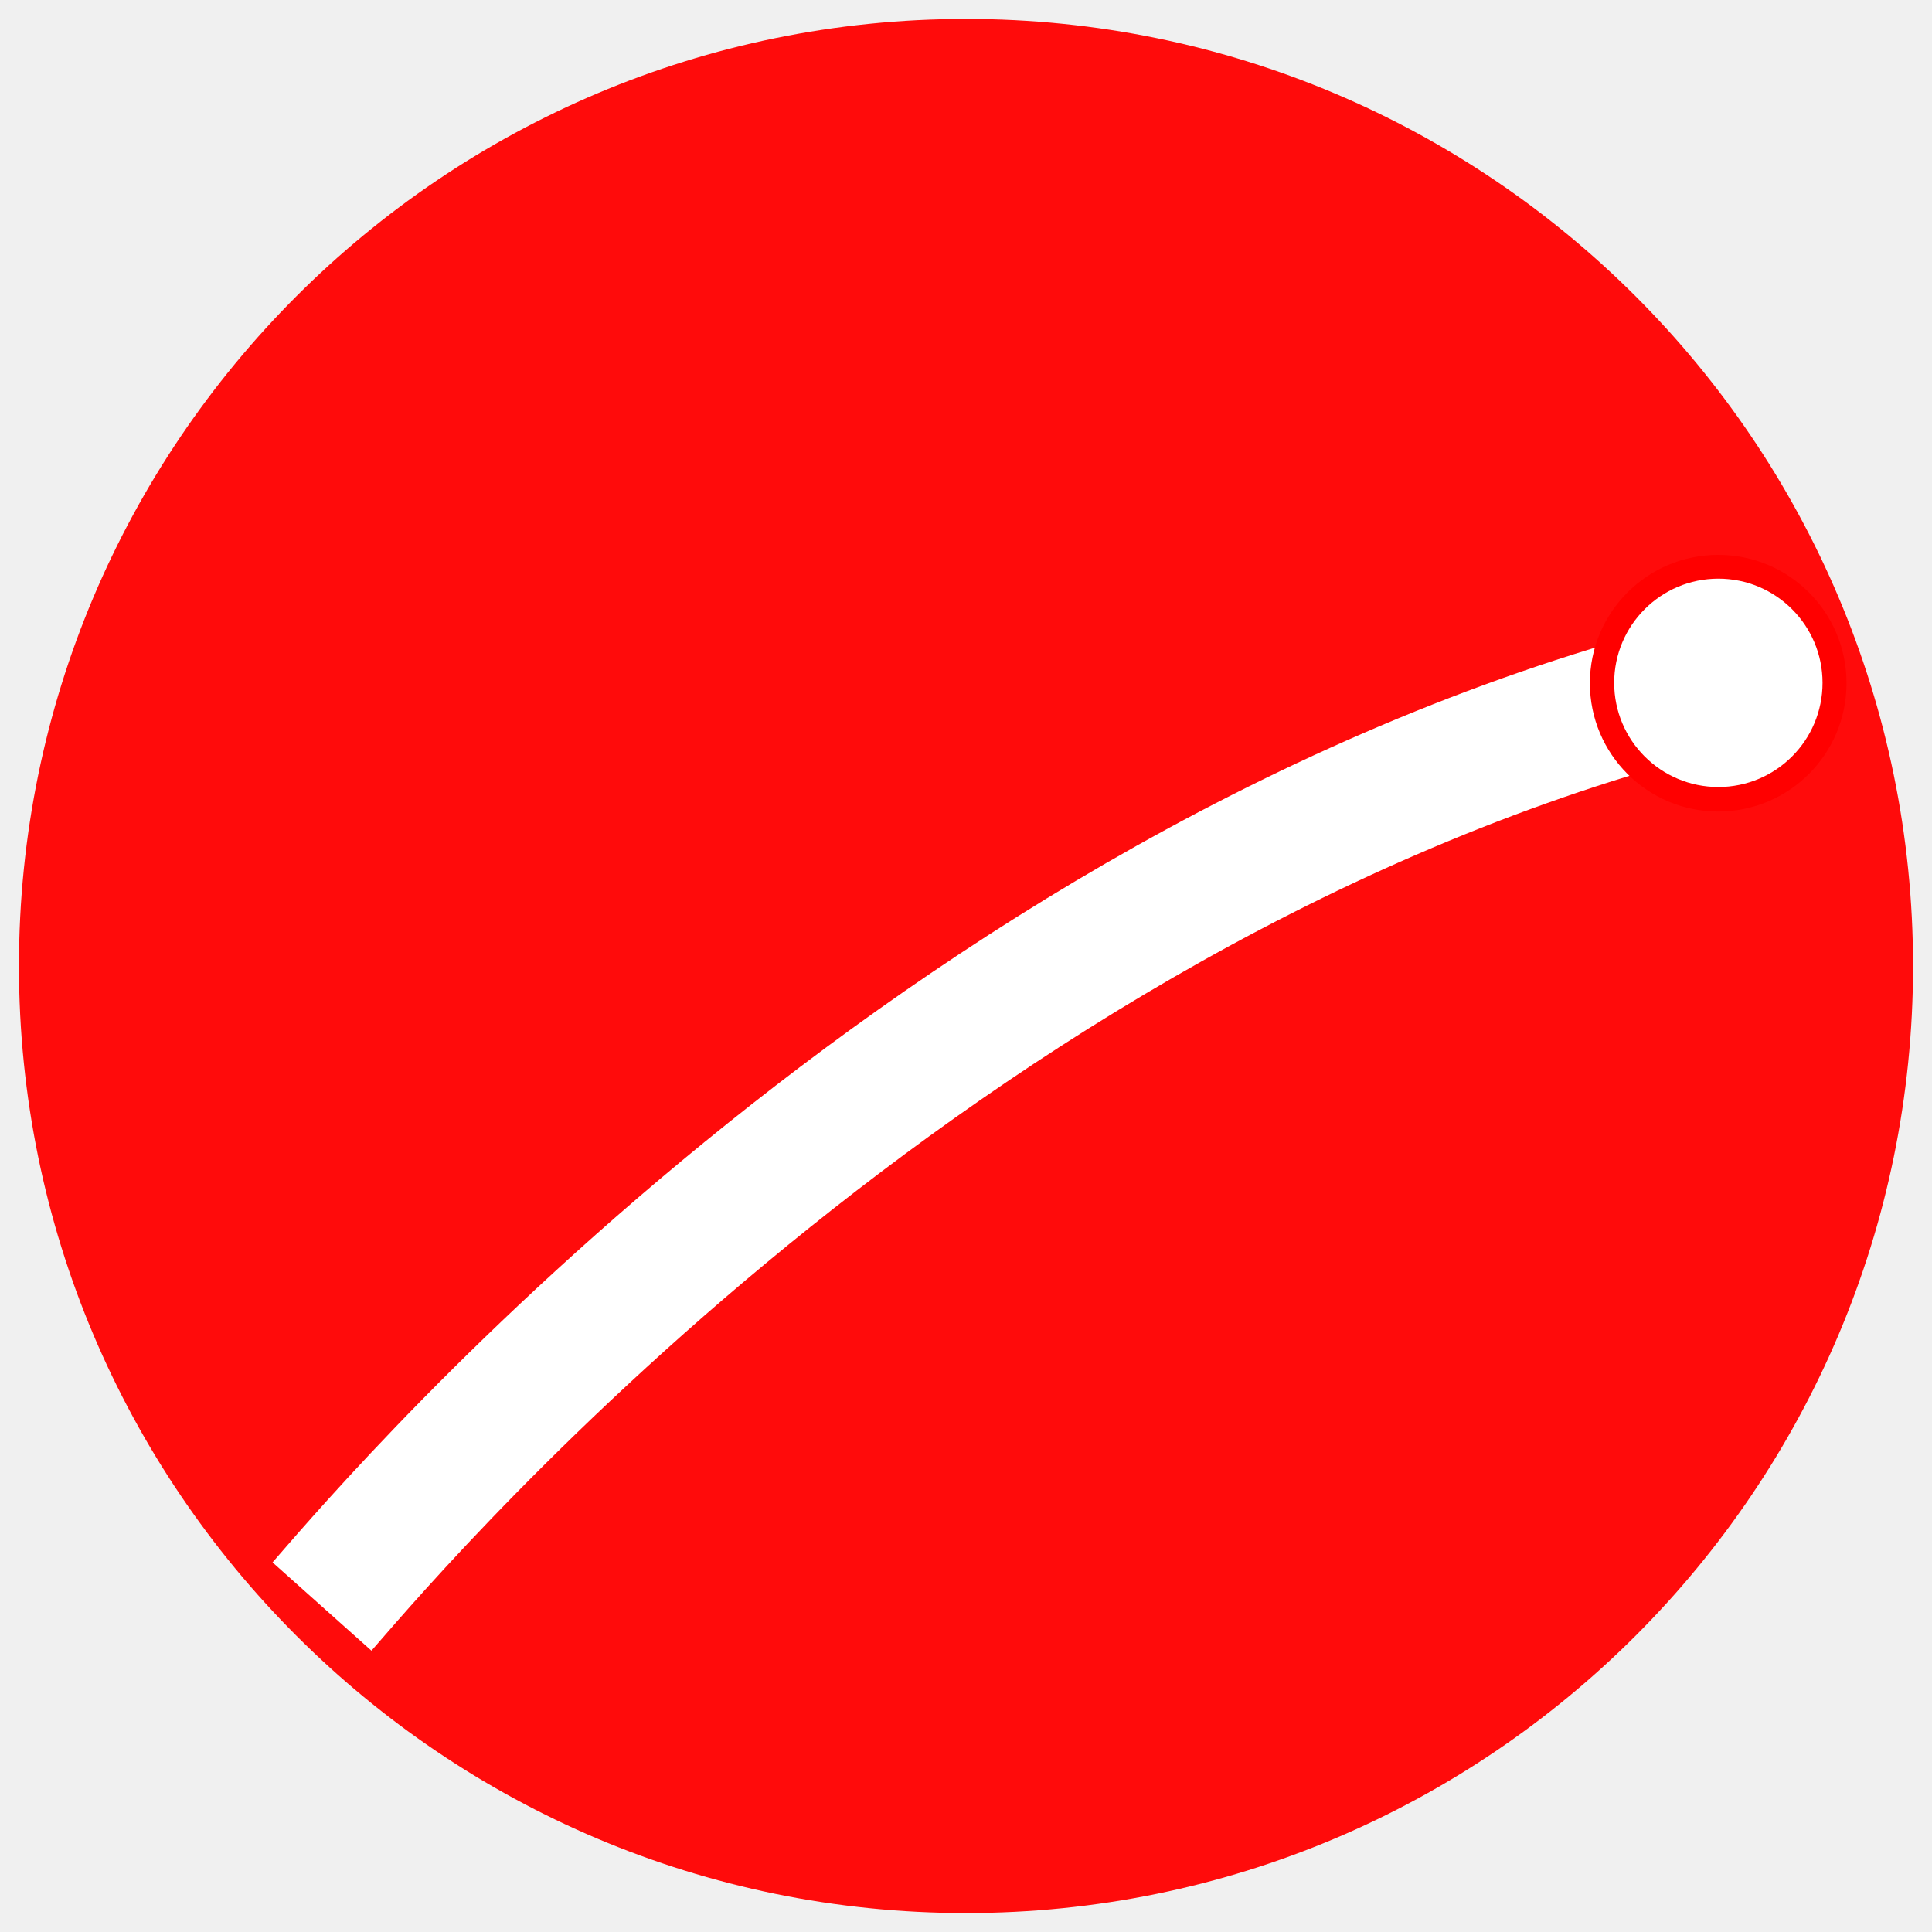
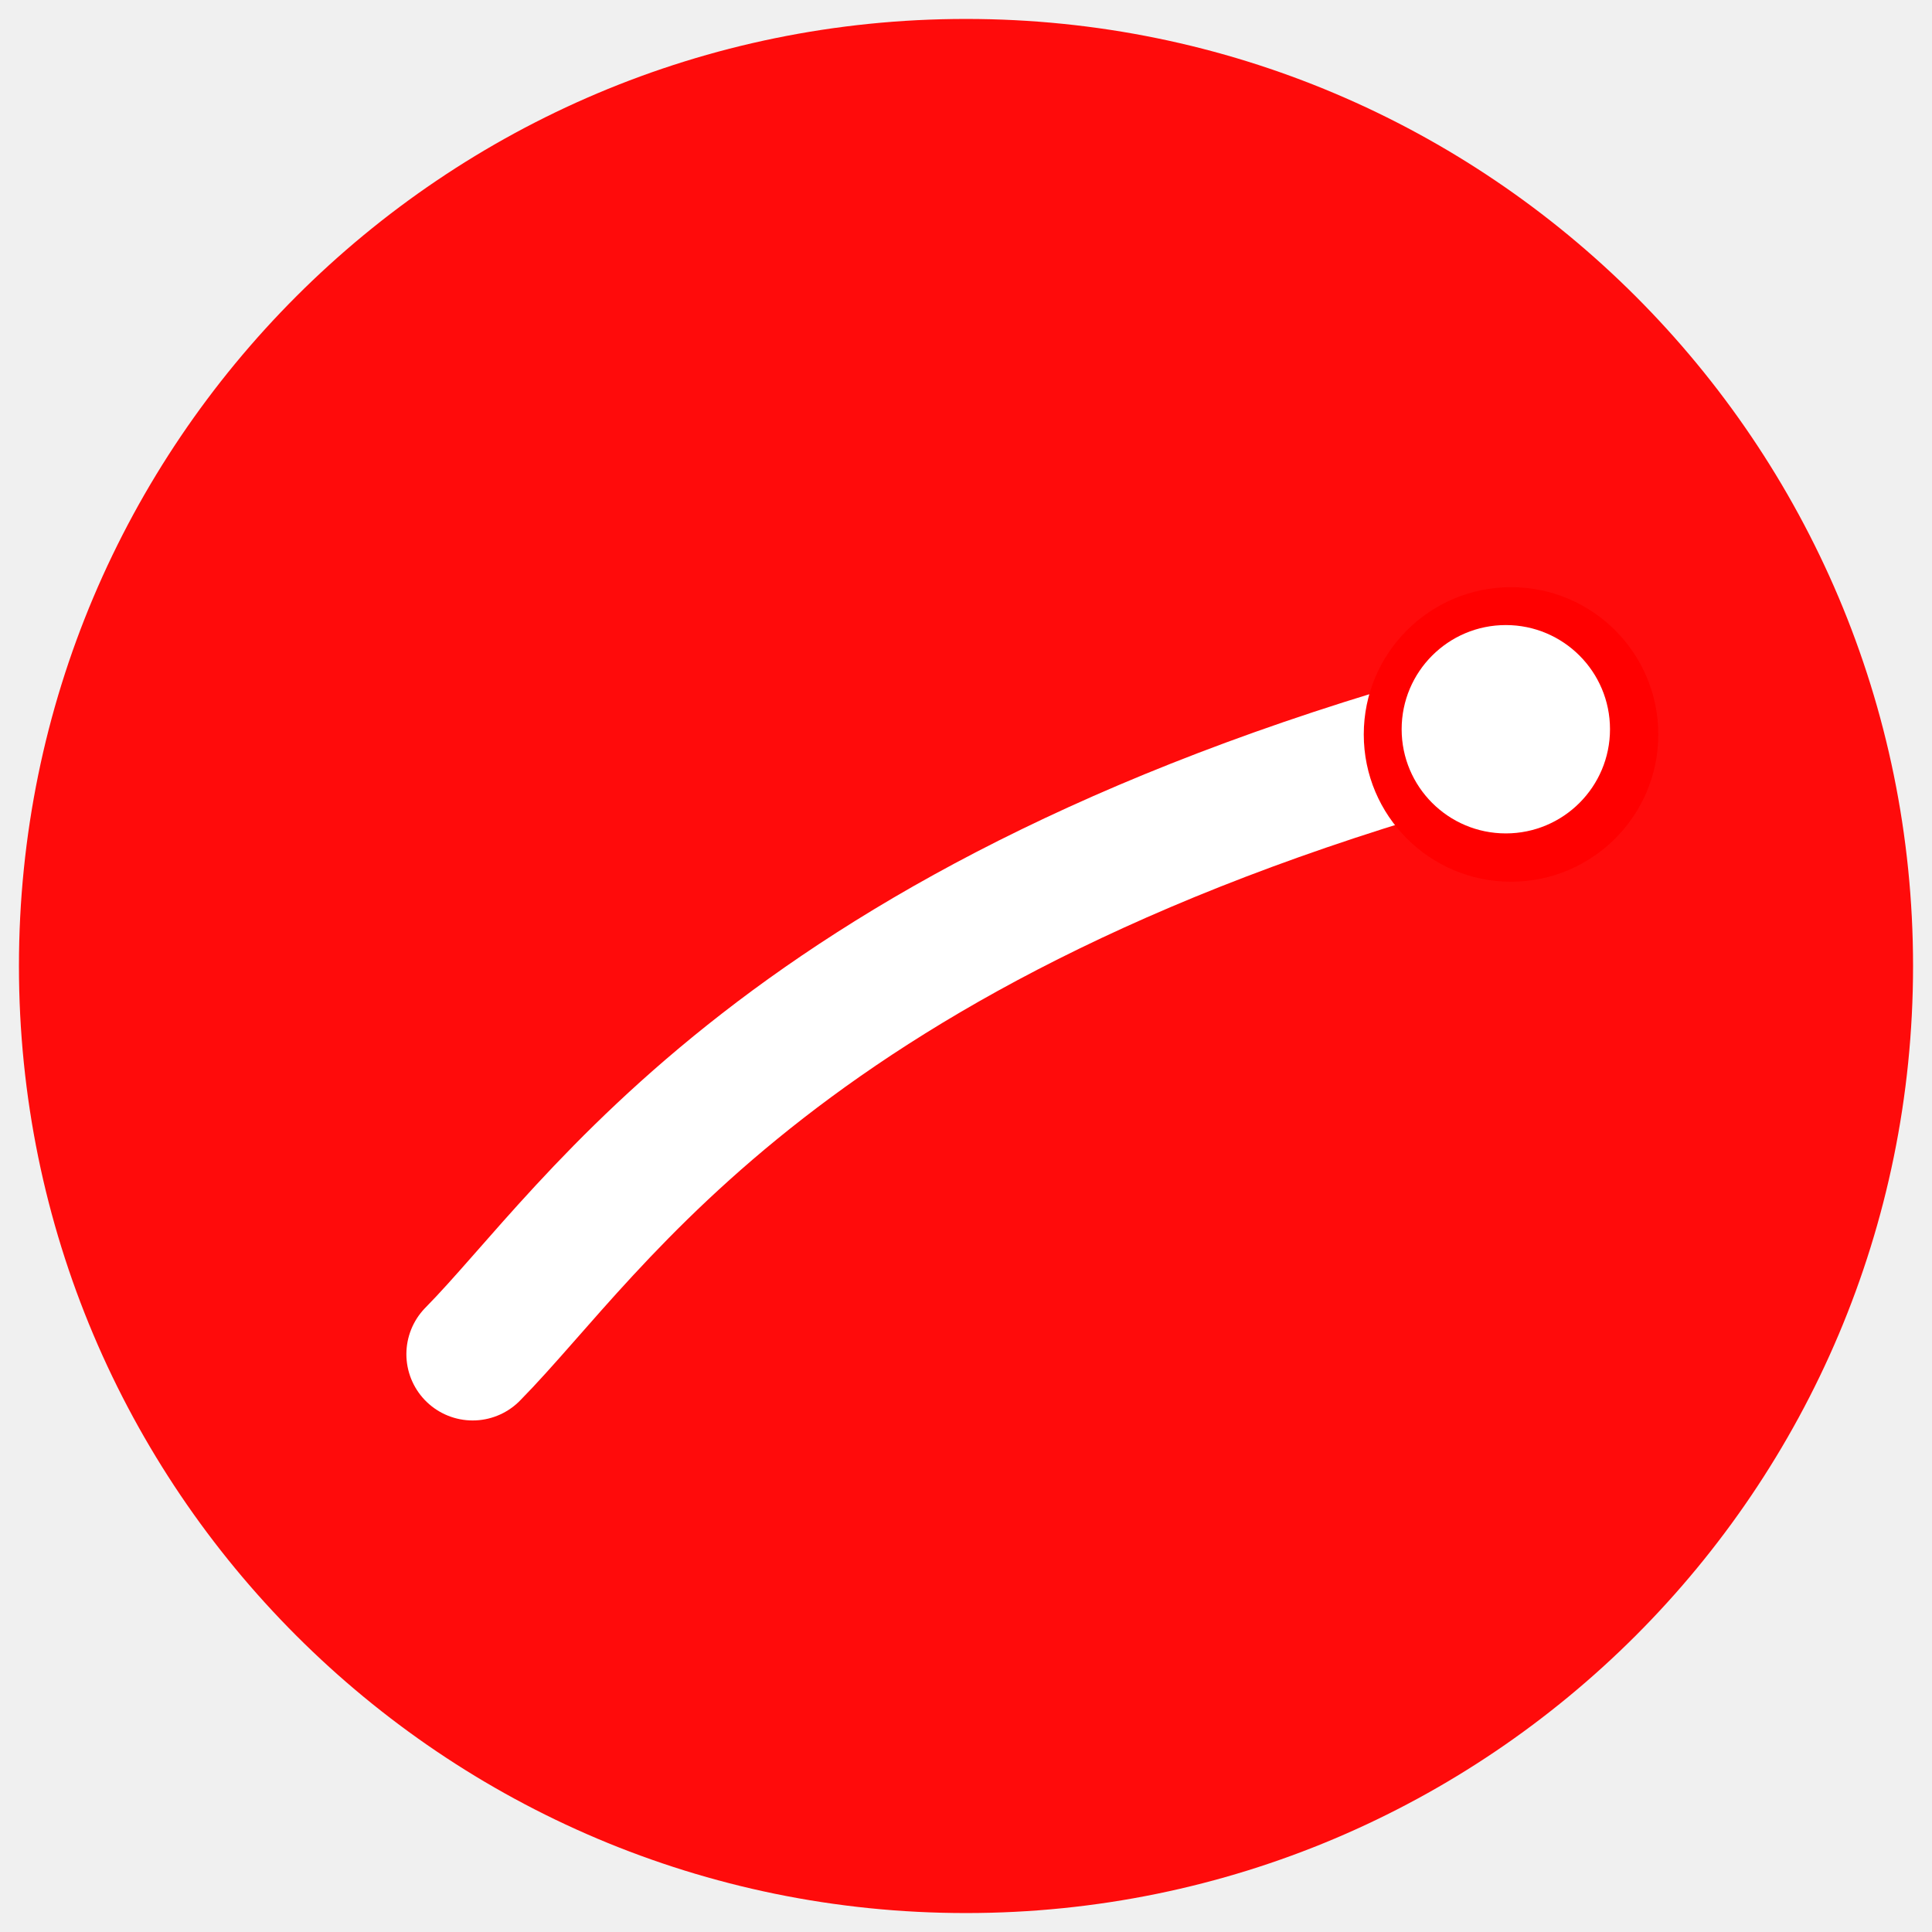
<svg xmlns="http://www.w3.org/2000/svg" width="102px" height="102px" viewBox="0 0 102 102" version="1.1">
  <defs />
  <g id="slowturn" stroke="none" stroke-width="1" fill="none" fill-rule="evenodd">
    <path d="M51,101 C78.614,101 101,78.614 101,51 C101,23.386 78.614,1 51,1 C23.386,1 1,23.386 1,51 C1,78.614 23.386,101 51,101 Z" id="Oval-1" fill="#FF0B0B" />
-     <path d="M87.878,36.774 C47.663,47.851 19.299,82.242 17,84.817" id="Path-2" stroke="#FFFFFF" stroke-width="7" />
-     <circle id="Oval-2" fill="#FF0000" cx="90.713" cy="36.069" r="6.775" />
-     <circle id="Oval-2" fill="#FFFFFF" cx="90.721" cy="36.05" r="5.5" />
+     <path d="M78.694,38.449 C41.352,48.518 31.476,64.888 24.955,71.493" id="Path-2" stroke="#FFFFFF" stroke-width="7" stroke-linecap="round" />
+     <circle id="Oval-2" fill="#FF0000" cx="79.775" cy="38.775" r="7.775" />
+     <circle id="Oval-2" fill="#FFFFFF" cx="79.5" cy="38.5" r="5.5" />
  </g>
</svg>
